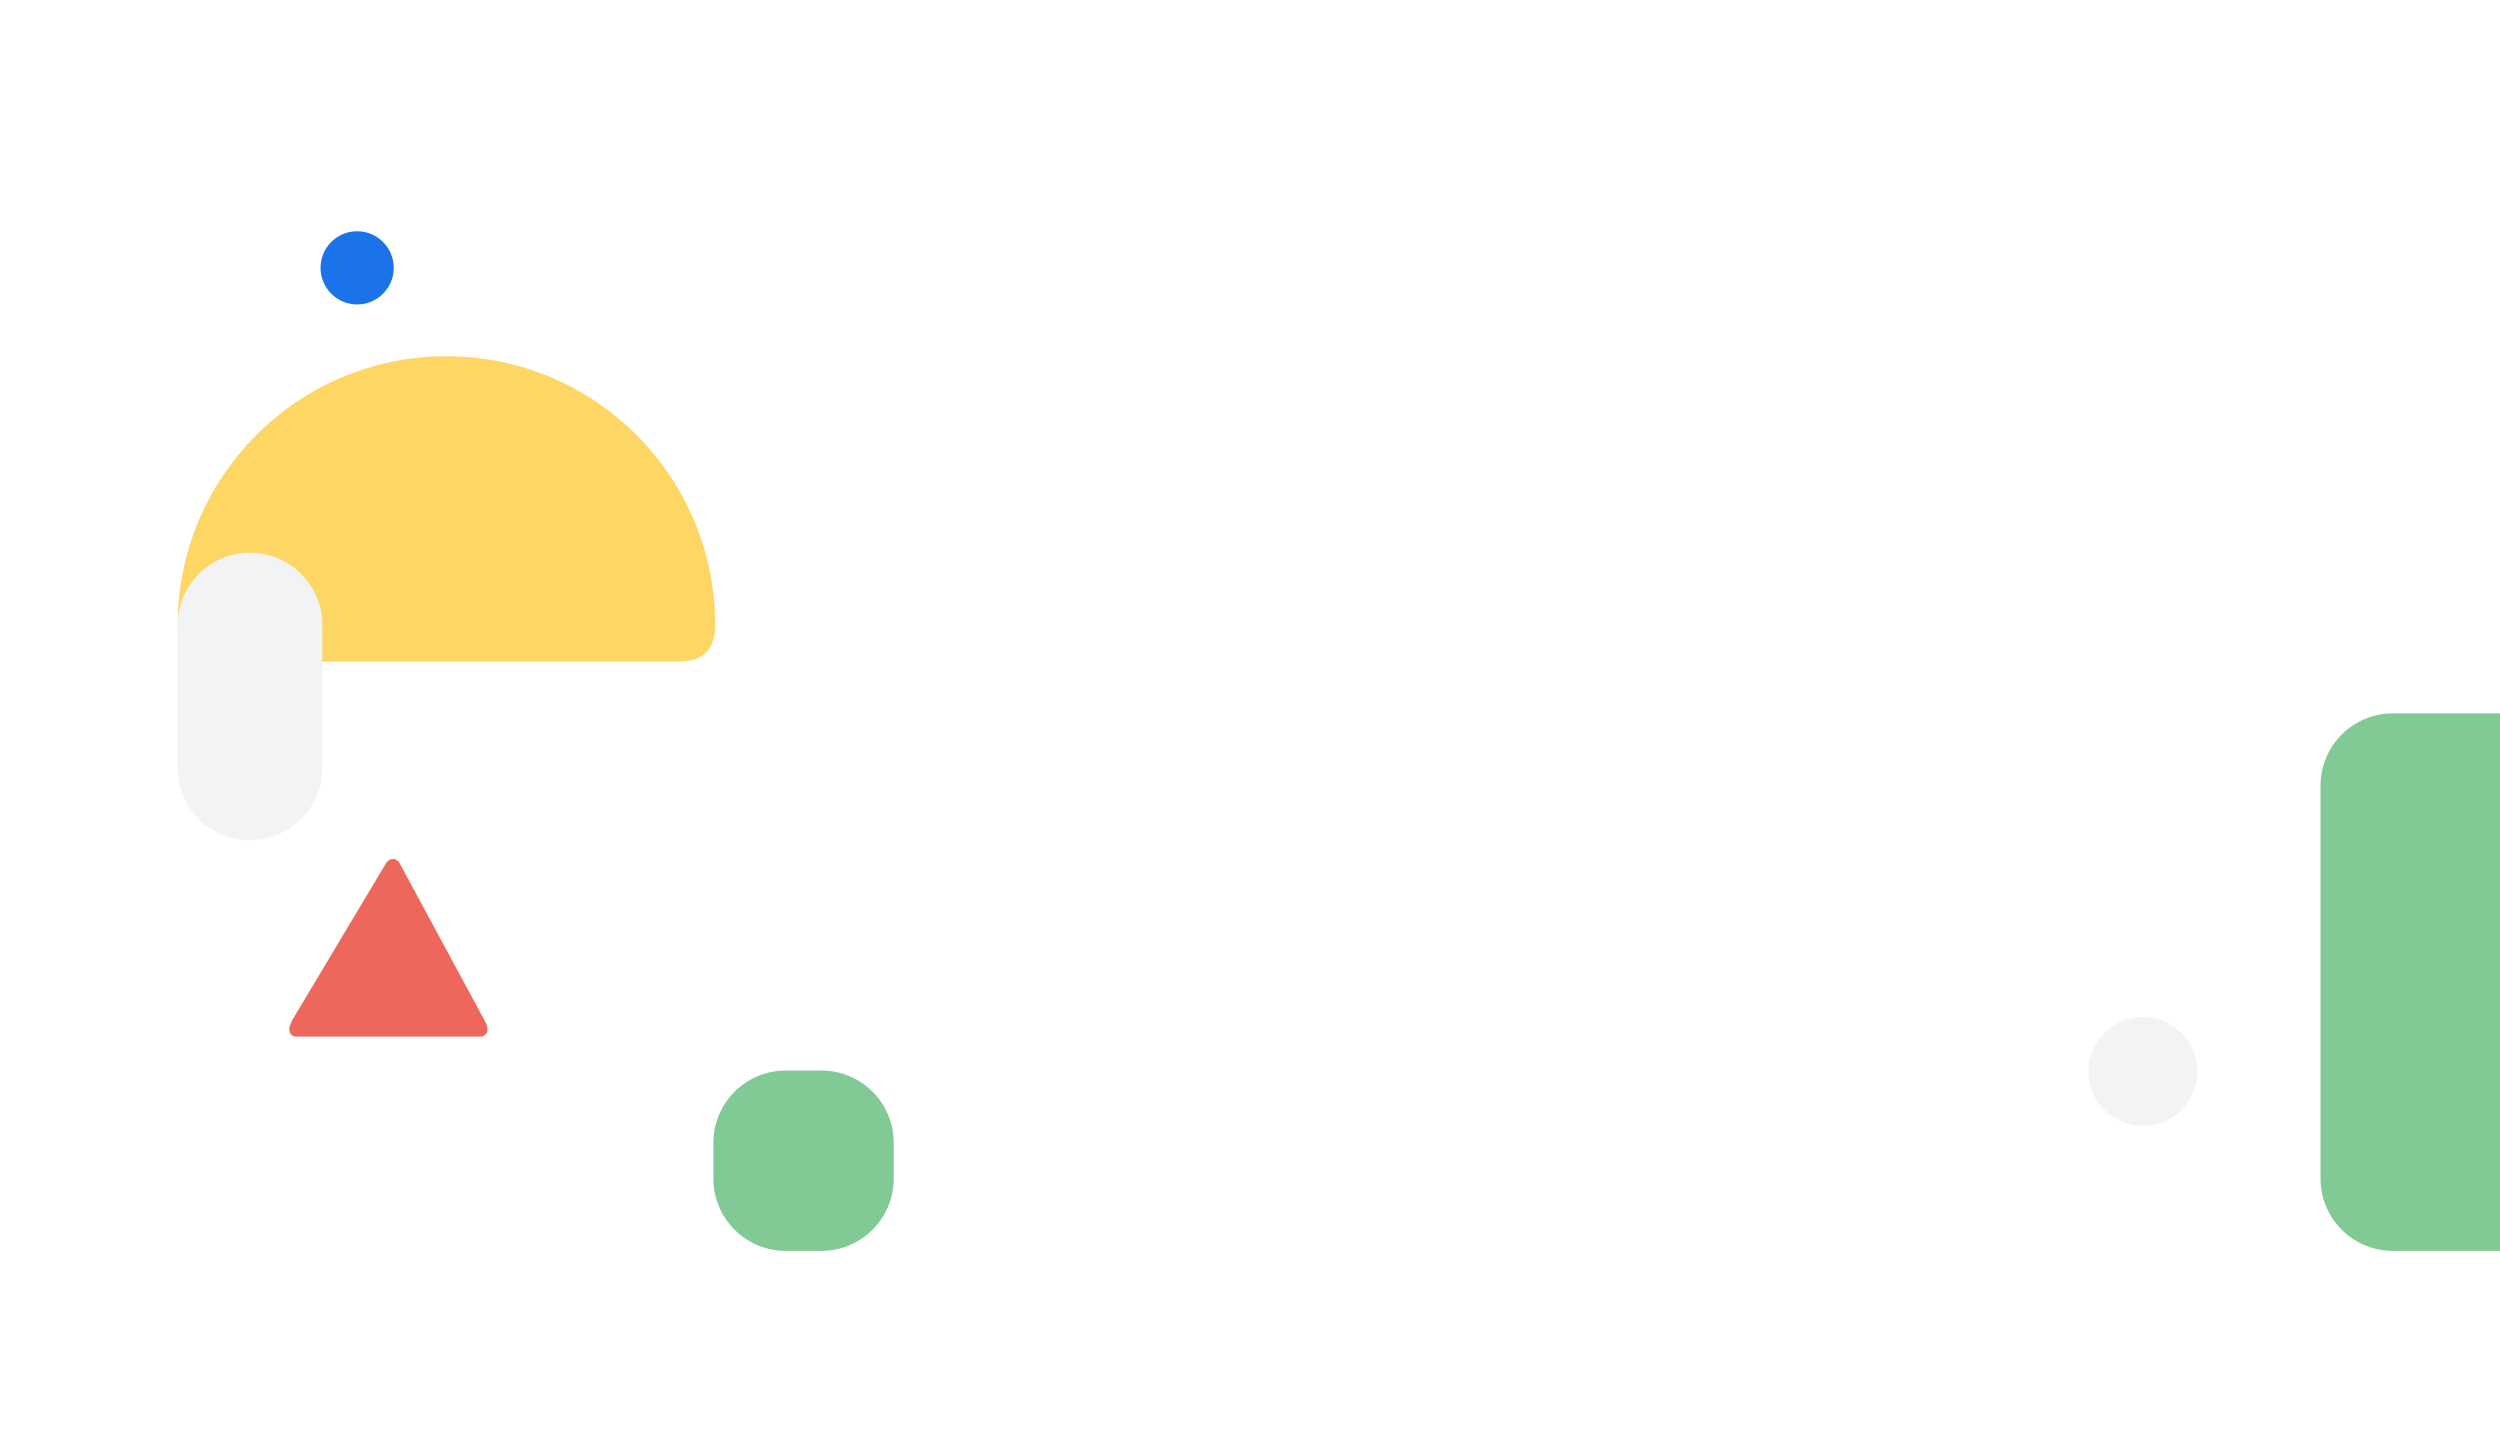
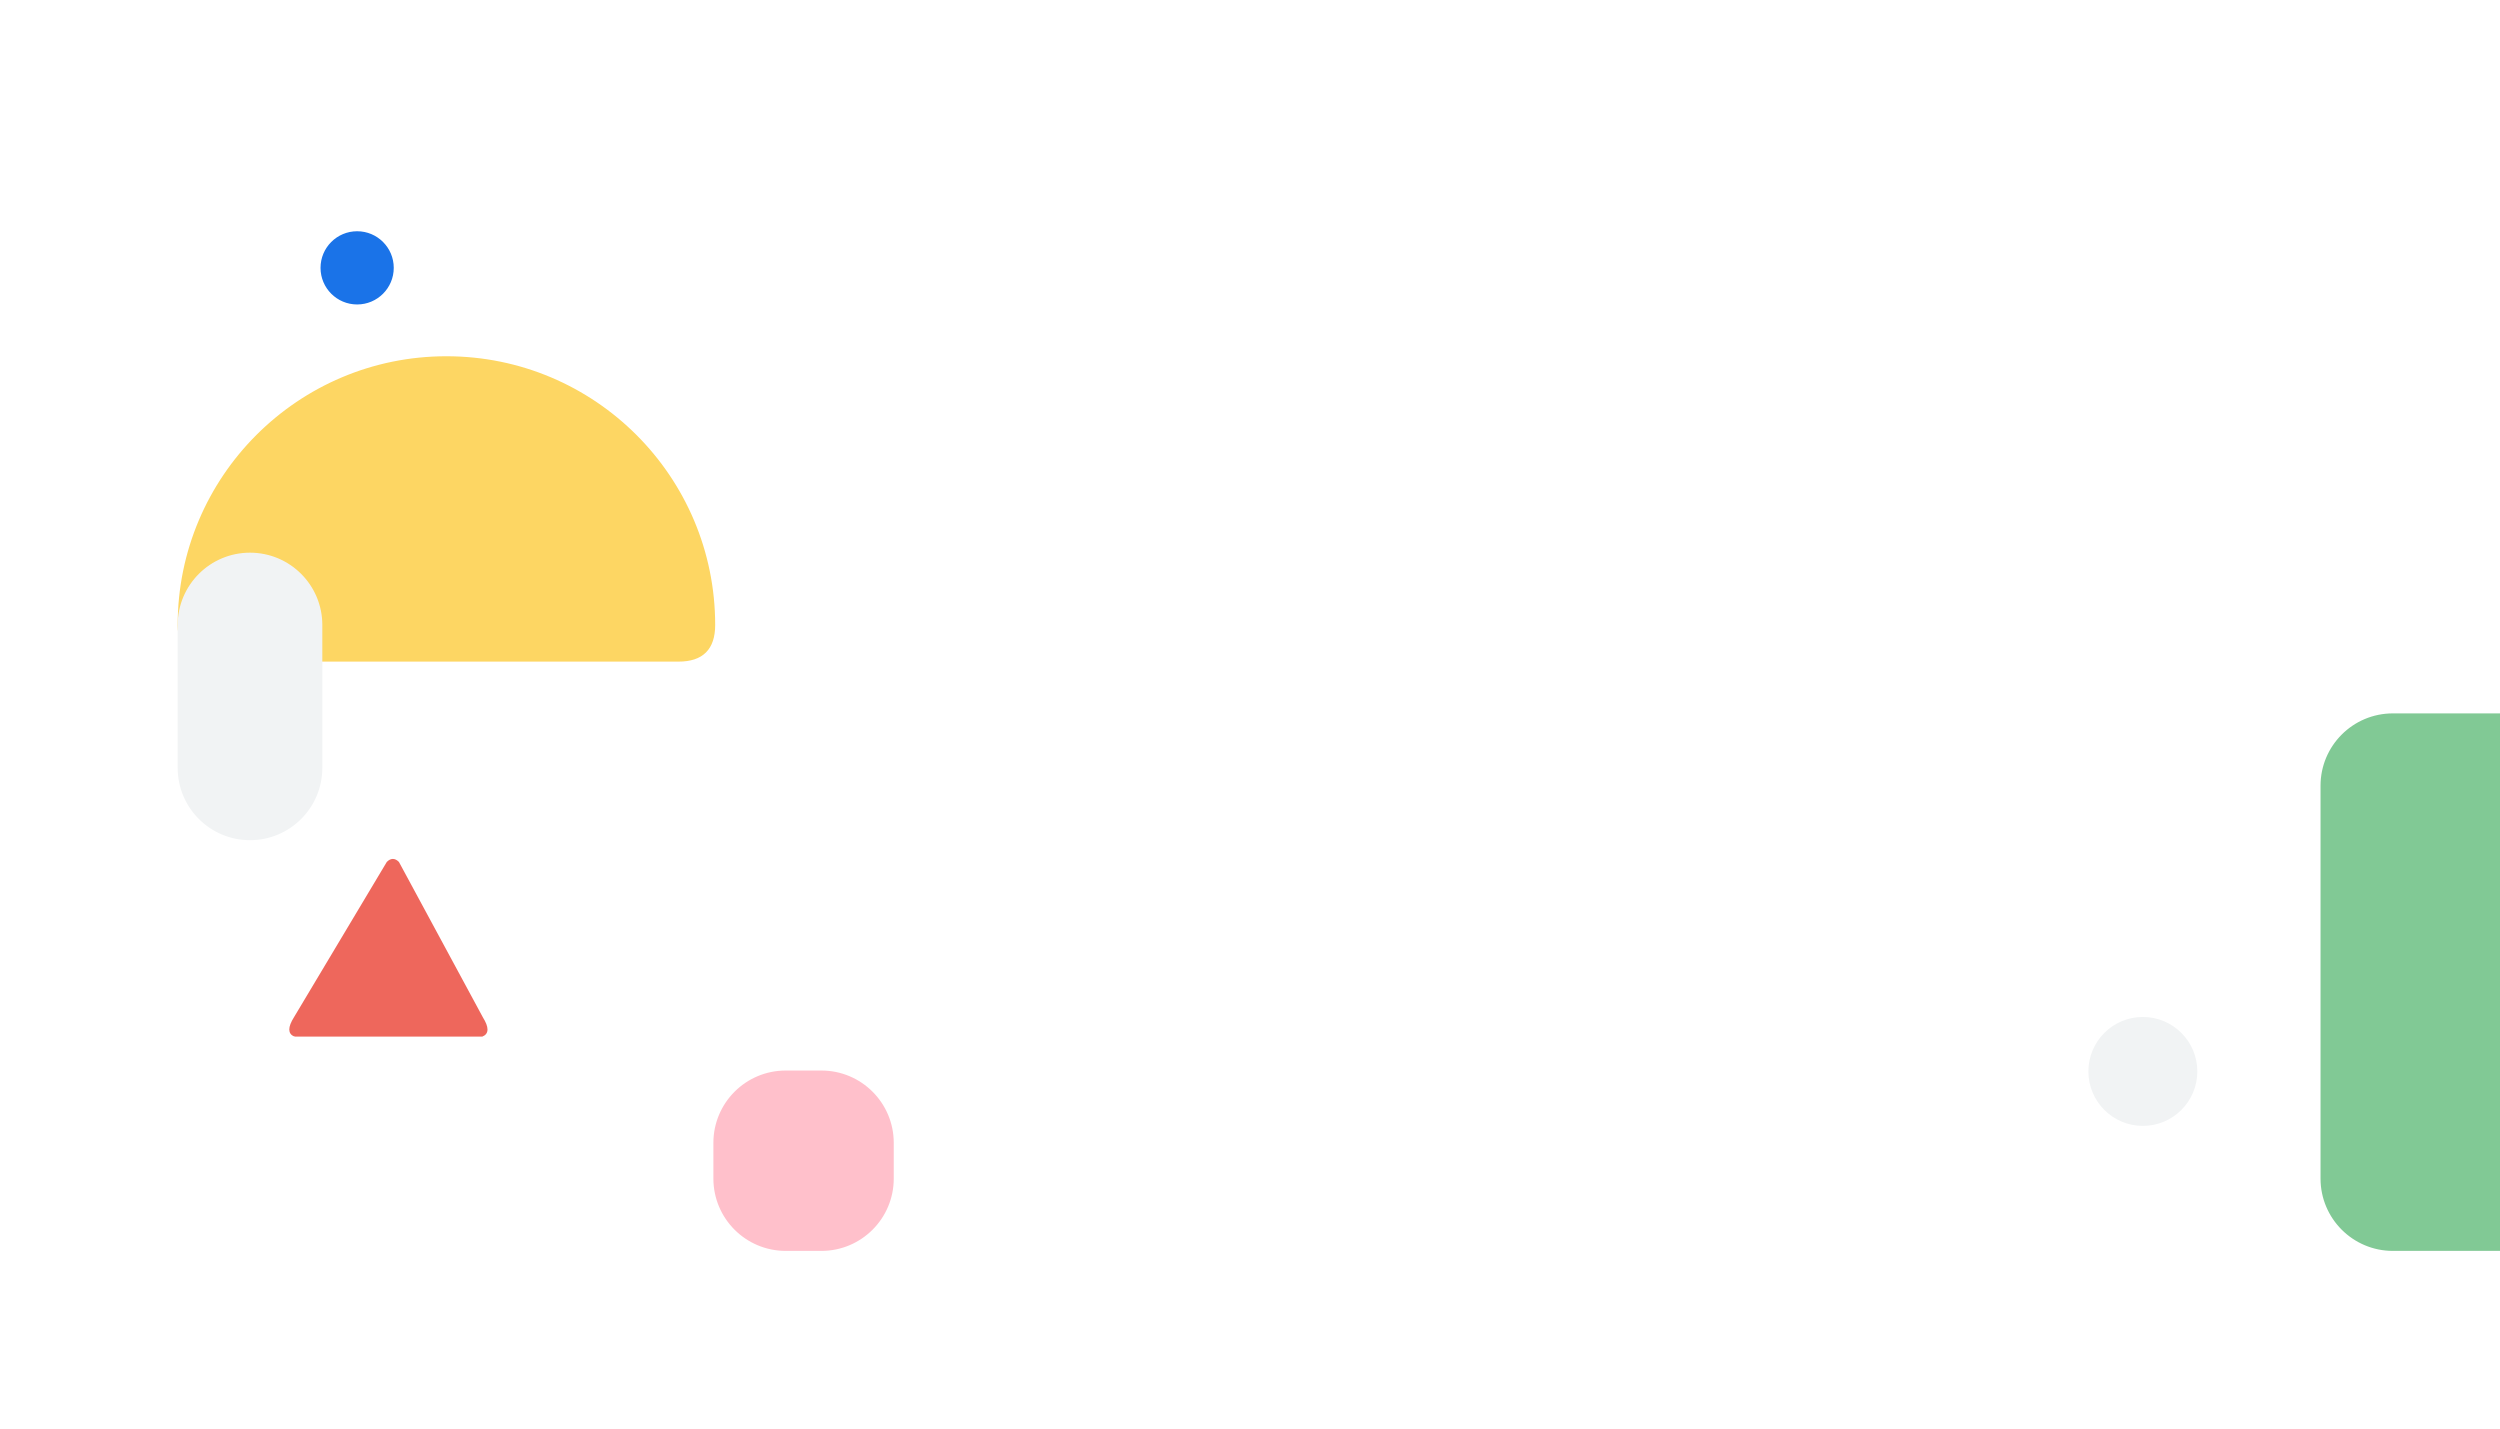
<svg xmlns="http://www.w3.org/2000/svg" version="1.1" baseProfile="full" width="100%" height="100%" viewBox="0 0 1400 800">
  <rect x="1300" y="400" rx="40" ry="40" width="300" height="300" stroke="rgb(129, 201, 149)" fill="rgb(129, 201, 149)">
    <animateTransform attributeType="XML" attributeName="transform" begin="0s" dur="35s" type="rotate" from="0 1450 550" to="360 1450 550" repeatCount="indefinite" />
  </rect>
  <path d="M 100 350 A 150 150 0 1 1 400 350 Q400 370 380 370 L 250 370 L 120 370 Q100 370 100 350" stroke="rgb(253, 214, 99)" fill="rgb(253, 214, 99)">
    <animateMotion path="M 800 -200 L 800 -300 L 800 -200" dur="20s" begin="0s" repeatCount="indefinite" />
    <animateTransform attributeType="XML" attributeName="transform" begin="0s" dur="30s" type="rotate" values="0 210 530 ; -30 210 530 ; 0 210 530" keyTimes="0 ; 0.5 ; 1" repeatCount="indefinite" />
  </path>
  <circle cx="200" cy="150" r="20" stroke="#1a73e8" fill="#1a73e8">
    <animateMotion path="M 0 0 L 40 20 Z" dur="5s" repeatCount="indefinite" />
  </circle>
  <path d="M 165 580 L 270 580 Q275 578 270 570 L 223 483 Q220 480 217 483 L 165 570 Q160 578 165 580" stroke="rgb(238, 103, 92)" fill="rgb(238, 103, 92)">
    <animateTransform attributeType="XML" attributeName="transform" begin="0s" dur="35s" type="rotate" from="0 210 530" to="360 210 530" repeatCount="indefinite" />
  </path>
  <circle cx="1200" cy="600" r="30" stroke="rgb(241, 243, 244)" fill="rgb(241, 243, 244)">
    <animateMotion path="M 0 0 L -20 40 Z" dur="9s" repeatCount="indefinite" />
  </circle>
  <path d="M 100 350 A 40 40 0 1 1 180 350 L 180 430 A 40 40 0 1 1 100 430 Z" stroke="rgb(241, 243, 244)" fill="rgb(241, 243, 244)">
    <animateMotion path="M 140 390 L 180 360 L 140 390" dur="20s" begin="0s" repeatCount="indefinite" />
    <animateTransform attributeType="XML" attributeName="transform" begin="0s" dur="30s" type="rotate" values="0 140 390; -60 140 390; 0 140 390" keyTimes="0 ; 0.5 ; 1" repeatCount="indefinite" />
  </path>
-   <rect x="400" y="600" rx="40" ry="40" width="100" height="100" stroke="rgb(129, 201, 149)" fill="rgb(129, 201, 149)">
+   <rect x="400" y="600" rx="40" ry="40" width="100" height="100" stroke="pink" fill="pink">
    <animateTransform attributeType="XML" attributeName="transform" begin="0s" dur="35s" type="rotate" from="-30 550 750" to="330 550 750" repeatCount="indefinite" />
  </rect>
</svg>
